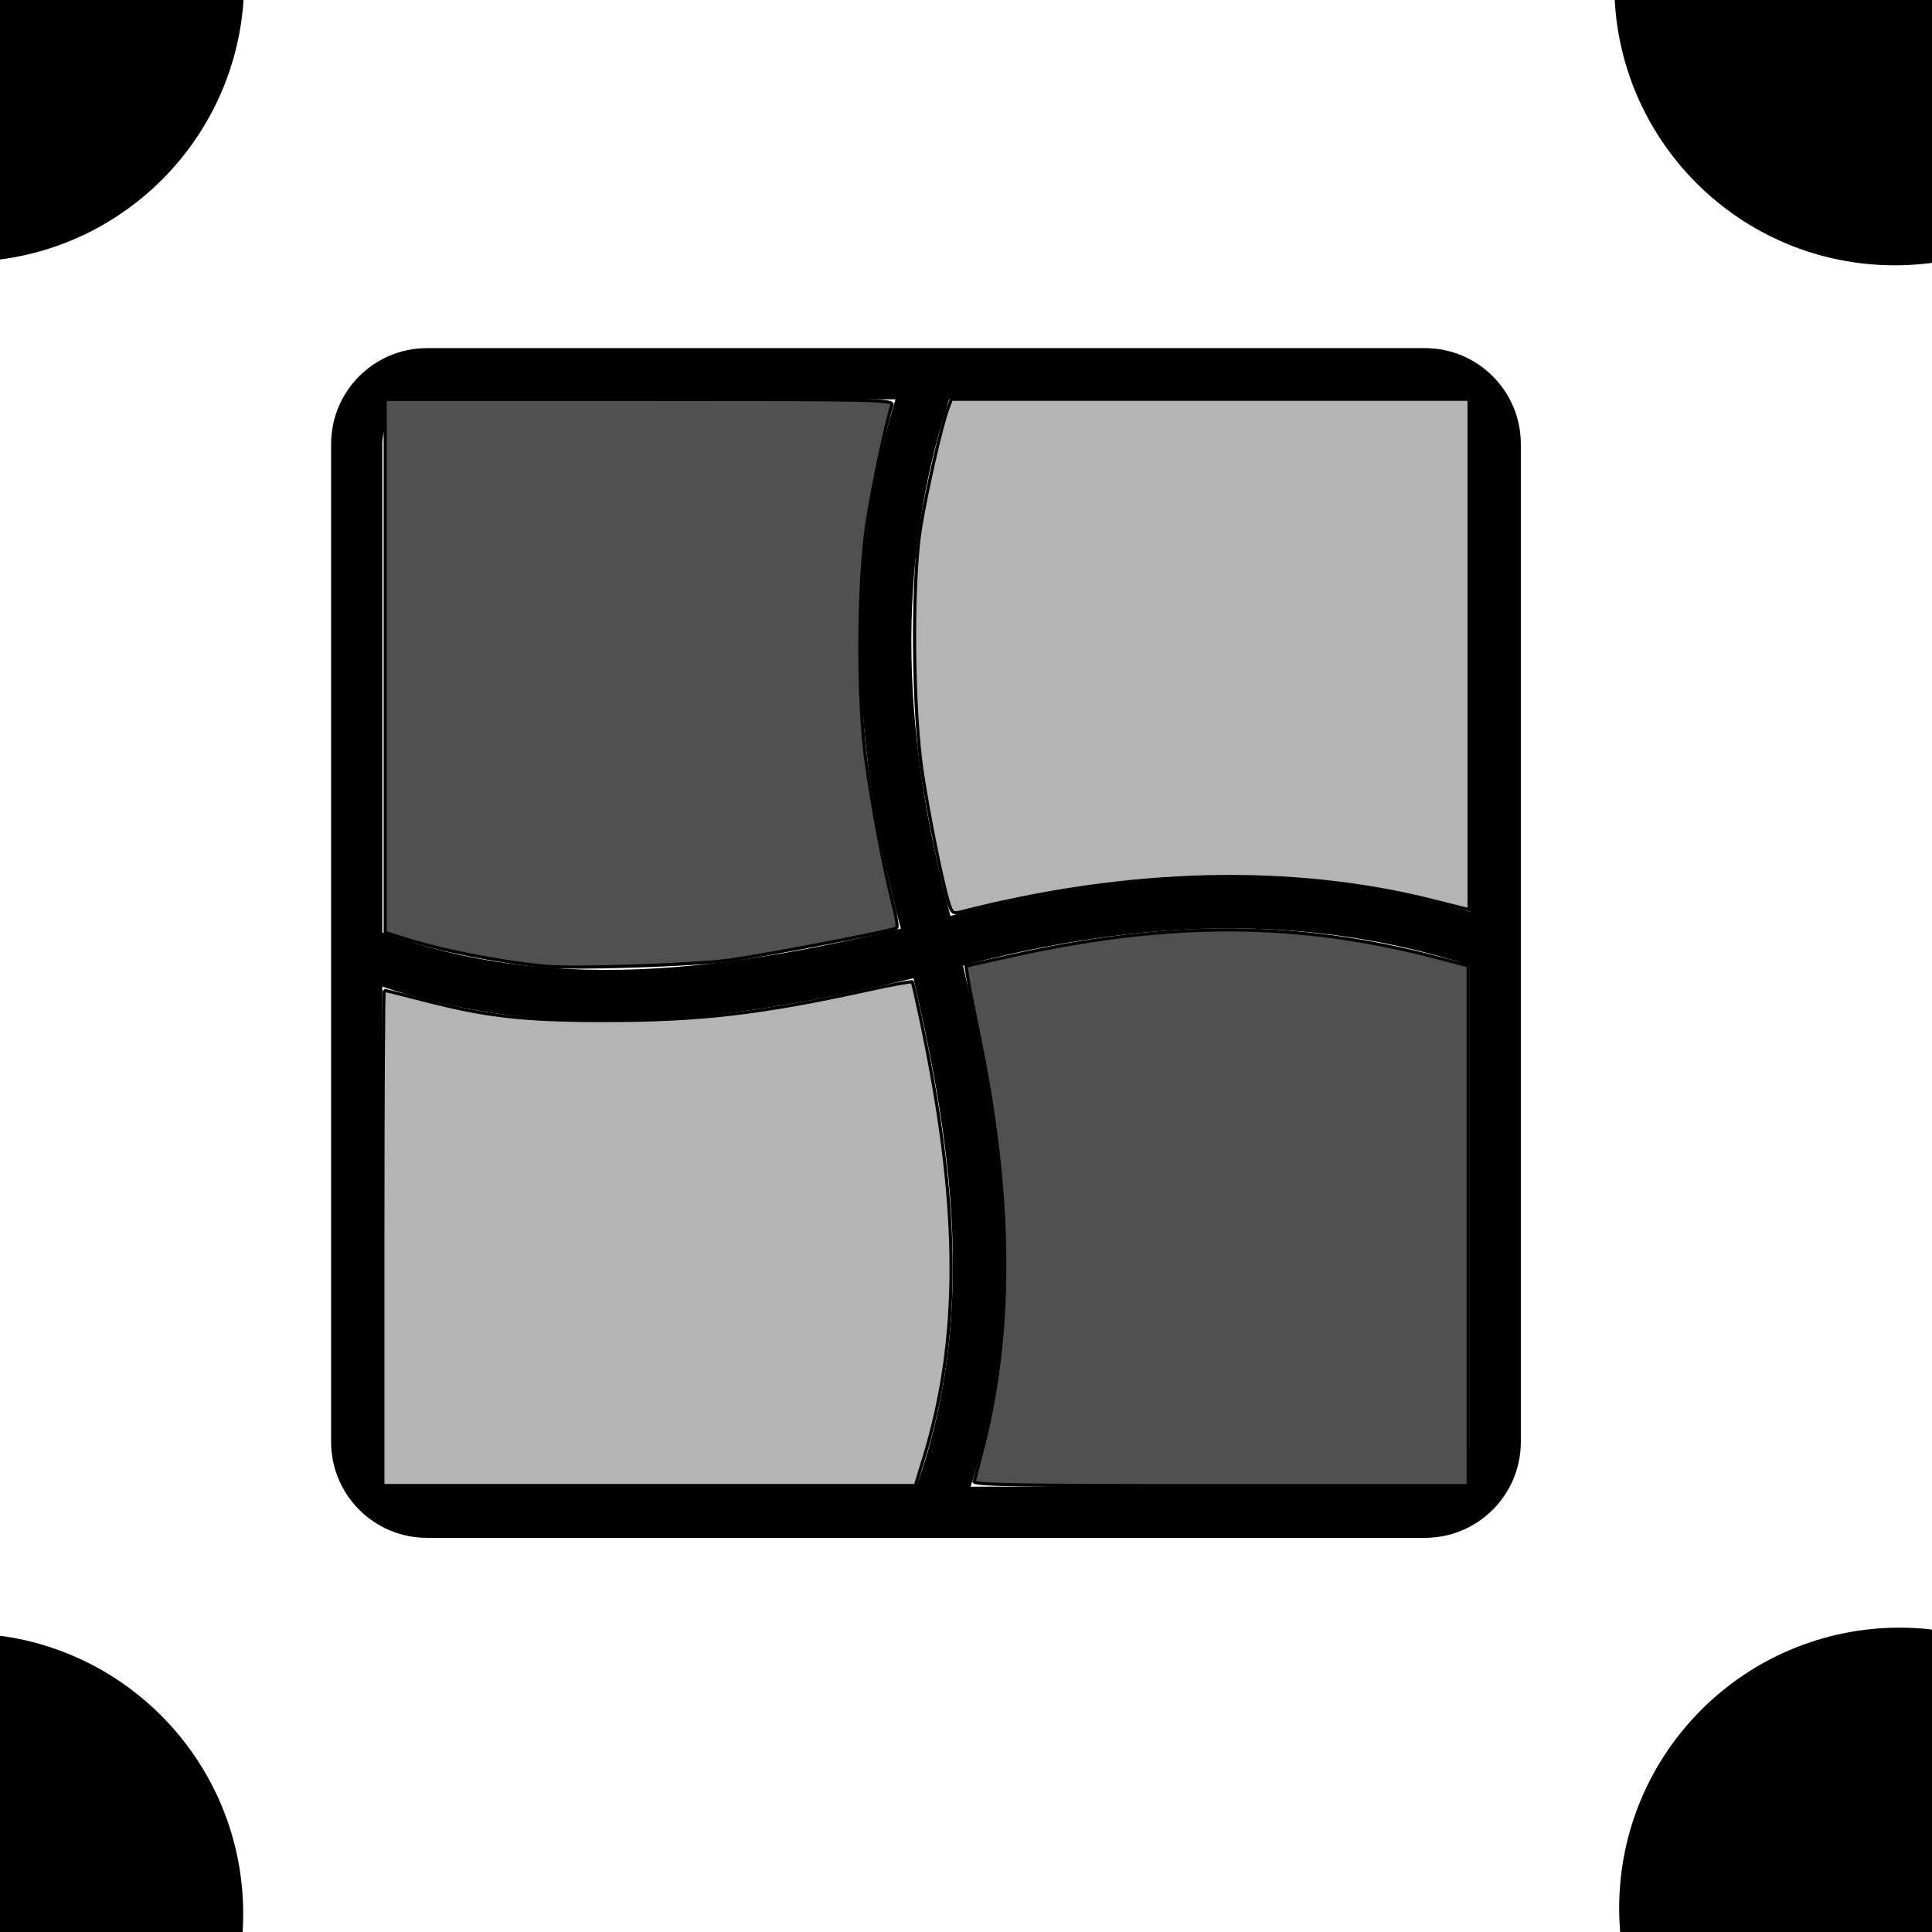
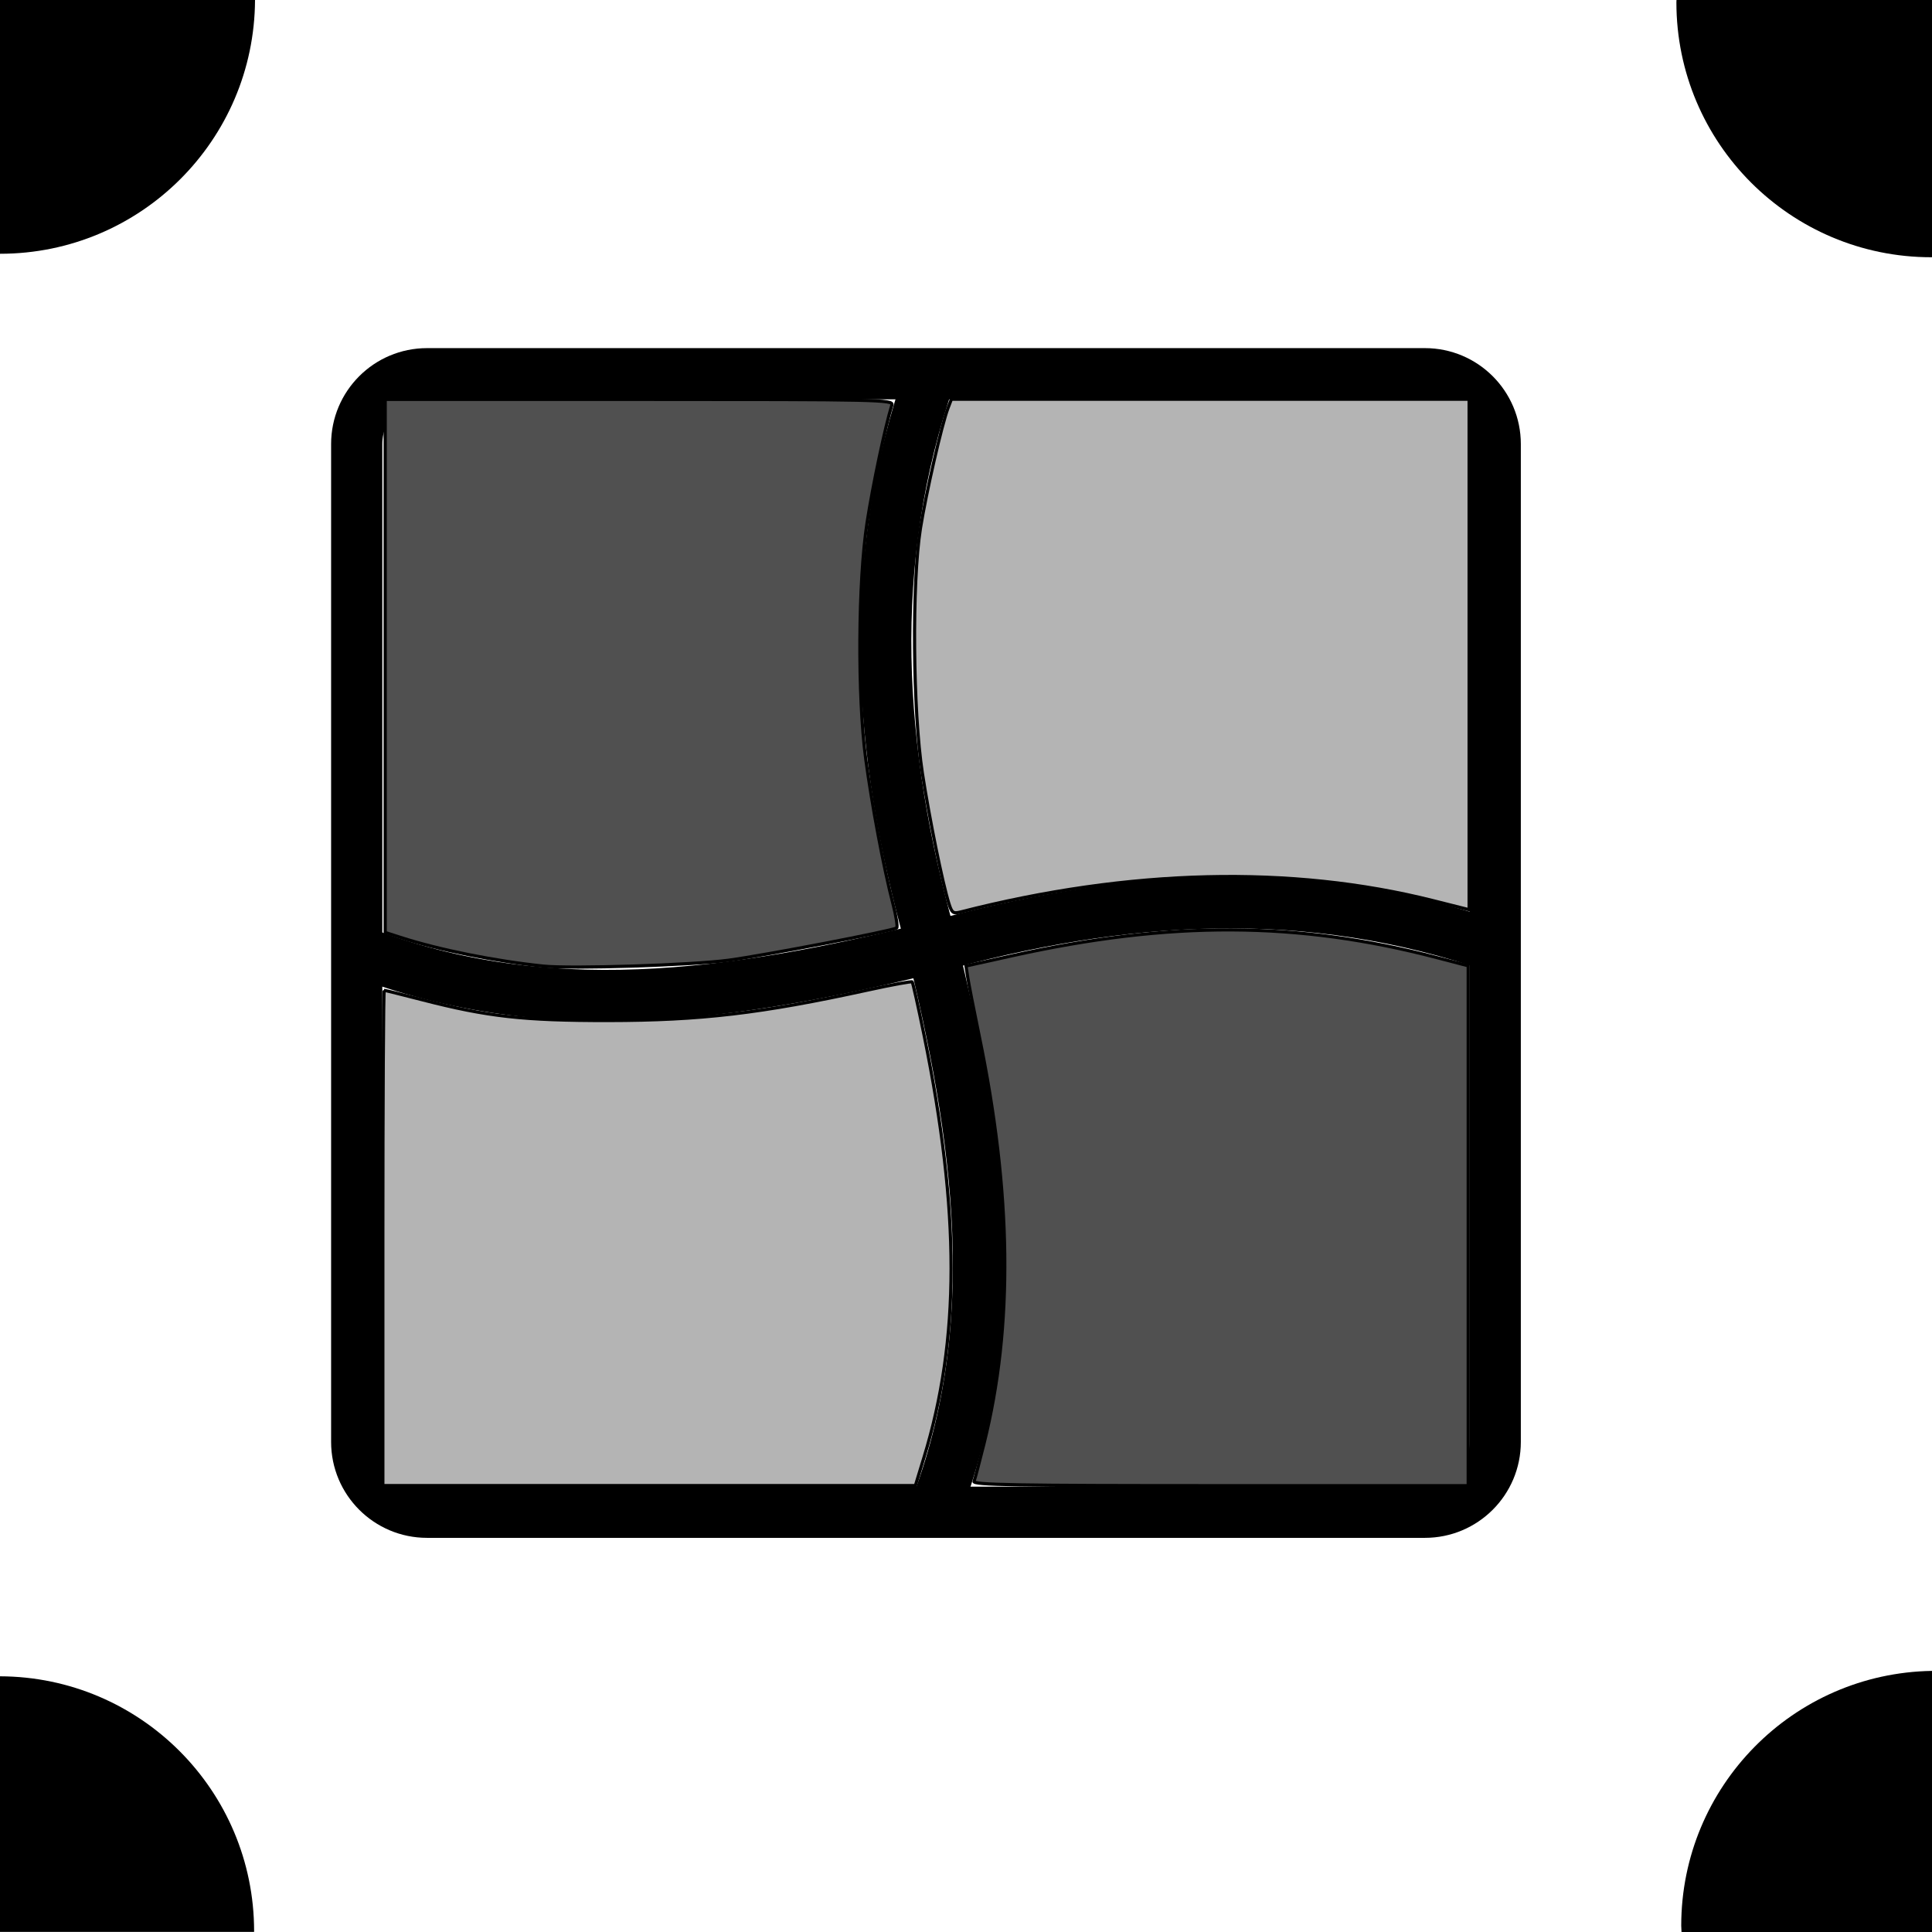
<svg xmlns="http://www.w3.org/2000/svg" width="20mm" height="20mm" viewBox="0 0 20 20" version="1.1" id="svg8">
  <defs id="defs2" />
  <g id="layer1" transform="translate(0,-277)">
-     <circle style="fill:#000000;fill-opacity:1;stroke:#000000;stroke-width:0.529;stroke-opacity:1" id="path815" cx="-0.376" cy="276.807" r="2.639" />
-     <circle style="fill:#000000;fill-opacity:1;stroke:#000000;stroke-width:0.529;stroke-opacity:1" id="path815-3" cx="-0.386" cy="296.811" r="2.639" />
-     <circle style="fill:#000000;fill-opacity:1;stroke:#000000;stroke-width:0.529;stroke-opacity:1" id="path815-3-6" cx="19.665" cy="296.753" r="2.639" />
-     <circle style="fill:#000000;fill-opacity:1;stroke:#000000;stroke-width:0.529;stroke-opacity:1" id="path815-3-7" cx="19.615" cy="276.843" r="2.639" />
    <g id="g1547" transform="matrix(2,0,0,2,-0.3773964,-297.1812)">
      <rect ry="0.364" rx="0.364" y="289.025" x="2.035" height="5.893" width="5.893" id="rect922" style="fill:none;fill-opacity:1;stroke:#000000;stroke-width:0.265;stroke-opacity:1" />
      <path id="path924" d="m 2.001,291.995 c 0.99,0.404 1.998,0.249 3.01,0 0.976,-0.274 1.951,-0.342 2.927,0" style="fill:none;stroke:#000000;stroke-width:0.265px;stroke-linecap:butt;stroke-linejoin:miter;stroke-opacity:1" />
      <path style="fill:none;stroke:#000000;stroke-width:0.265px;stroke-linecap:butt;stroke-linejoin:miter;stroke-opacity:1" d="m 5.005,294.966 c 0.404,-0.99 0.249,-1.998 0,-3.01 -0.274,-0.976 -0.342,-1.951 0,-2.927" id="path926" />
      <path transform="matrix(0.2645833,0,0,0.2645833,0,287)" id="path928" d="M 11.343,19.242 C 10.394,19.144 9.301,18.924 8.546,18.68 l -0.297,-0.096 V 13.37 8.156 h 4.973 c 4.707,0 4.971,0.006 4.939,0.109 -0.134,0.436 -0.372,1.565 -0.485,2.297 -0.177,1.156 -0.19,3.401 -0.027,4.625 0.122,0.912 0.354,2.148 0.531,2.828 0.065,0.249 0.098,0.466 0.074,0.481 -0.095,0.059 -2.578,0.536 -3.287,0.631 -0.712,0.096 -3.084,0.171 -3.625,0.115 z" style="fill:#505050;fill-opacity:1;stroke:#000000;stroke-width:0.062;stroke-opacity:1" />
      <path transform="matrix(0.2645833,0,0,0.2645833,0,287)" id="path930" d="m 19.768,29.322 c 0.018,-0.046 0.105,-0.376 0.194,-0.734 0.574,-2.303 0.543,-4.901 -0.096,-7.994 -0.103,-0.498 -0.202,-1.007 -0.221,-1.13 l -0.035,-0.224 0.897,-0.199 c 3.104,-0.688 5.595,-0.677 8.319,0.036 l 0.609,0.159 v 5.085 5.085 h -4.85 c -4.025,0 -4.845,-0.014 -4.818,-0.084 z" style="fill:#505050;fill-opacity:1;stroke:#000000;stroke-width:0.062;stroke-opacity:1" />
      <path transform="matrix(0.2645833,0,0,0.2645833,0,287)" id="path932" d="m 8.203,24.56 c 0,-2.664 0.012,-4.844 0.027,-4.844 0.015,0 0.348,0.083 0.74,0.184 1.28,0.33 1.981,0.408 3.639,0.407 1.814,-0.002 2.993,-0.14 5.087,-0.598 0.46,-0.101 0.848,-0.172 0.862,-0.158 0.014,0.014 0.119,0.486 0.234,1.048 0.704,3.453 0.703,5.951 -0.004,8.258 L 18.621,29.404 H 13.412 8.203 Z" style="fill:#b4b4b4;fill-opacity:1;stroke:#000000;stroke-width:0.062;stroke-opacity:1" />
      <path transform="matrix(0.2645833,0,0,0.2645833,0,287)" id="path934" d="m 19.276,18.018 c -0.126,-0.402 -0.381,-1.655 -0.519,-2.552 -0.186,-1.214 -0.206,-3.721 -0.038,-4.784 0.11,-0.692 0.417,-2.035 0.54,-2.357 l 0.066,-0.172 h 5.064 5.064 v 4.993 4.993 l -0.703,-0.177 c -2.768,-0.698 -5.951,-0.622 -9.243,0.221 -0.147,0.038 -0.173,0.019 -0.231,-0.166 z" style="fill:#b4b4b4;fill-opacity:1;stroke:#000000;stroke-width:0.062;stroke-opacity:1" />
    </g>
+     <path style="fill:#000000;fill-opacity:1;stroke:none;stroke-width:0.529;stroke-opacity:1" d="m 0,277 v 2.627 a 2.639,2.639 0 0 0 0.002,0 A 2.639,2.639 0 0 0 2.64,277 Z" id="path815" />
+     <path style="fill:#000000;fill-opacity:1;stroke:none;stroke-width:0.529;stroke-opacity:1" d="m 0,294.353 v 2.646 h 2.63 a 2.639,2.639 0 0 0 5.16e-4,-0.008 A 2.639,2.639 0 0 0 0,294.353 Z" id="path815-3" />
+     <path style="fill:#000000;fill-opacity:1;stroke:none;stroke-width:0.529;stroke-opacity:1" d="m 20,294.297 a 2.639,2.639 0 0 0 -2.596,2.637 2.639,2.639 0 0 0 0.003,0.066 h 2.593 z" id="path815-3-6" />
+     <path style="fill:#000000;fill-opacity:1;stroke:none;stroke-width:0.529;stroke-opacity:1" d="m 17.355,277 a 2.639,2.639 0 0 0 -0.001,0.024 2.639,2.639 0 0 0 2.639,2.639 2.639,2.639 0 0 0 0.007,-5.3e-4 V 277 Z" id="path815-3-7" />
  </g>
</svg>
